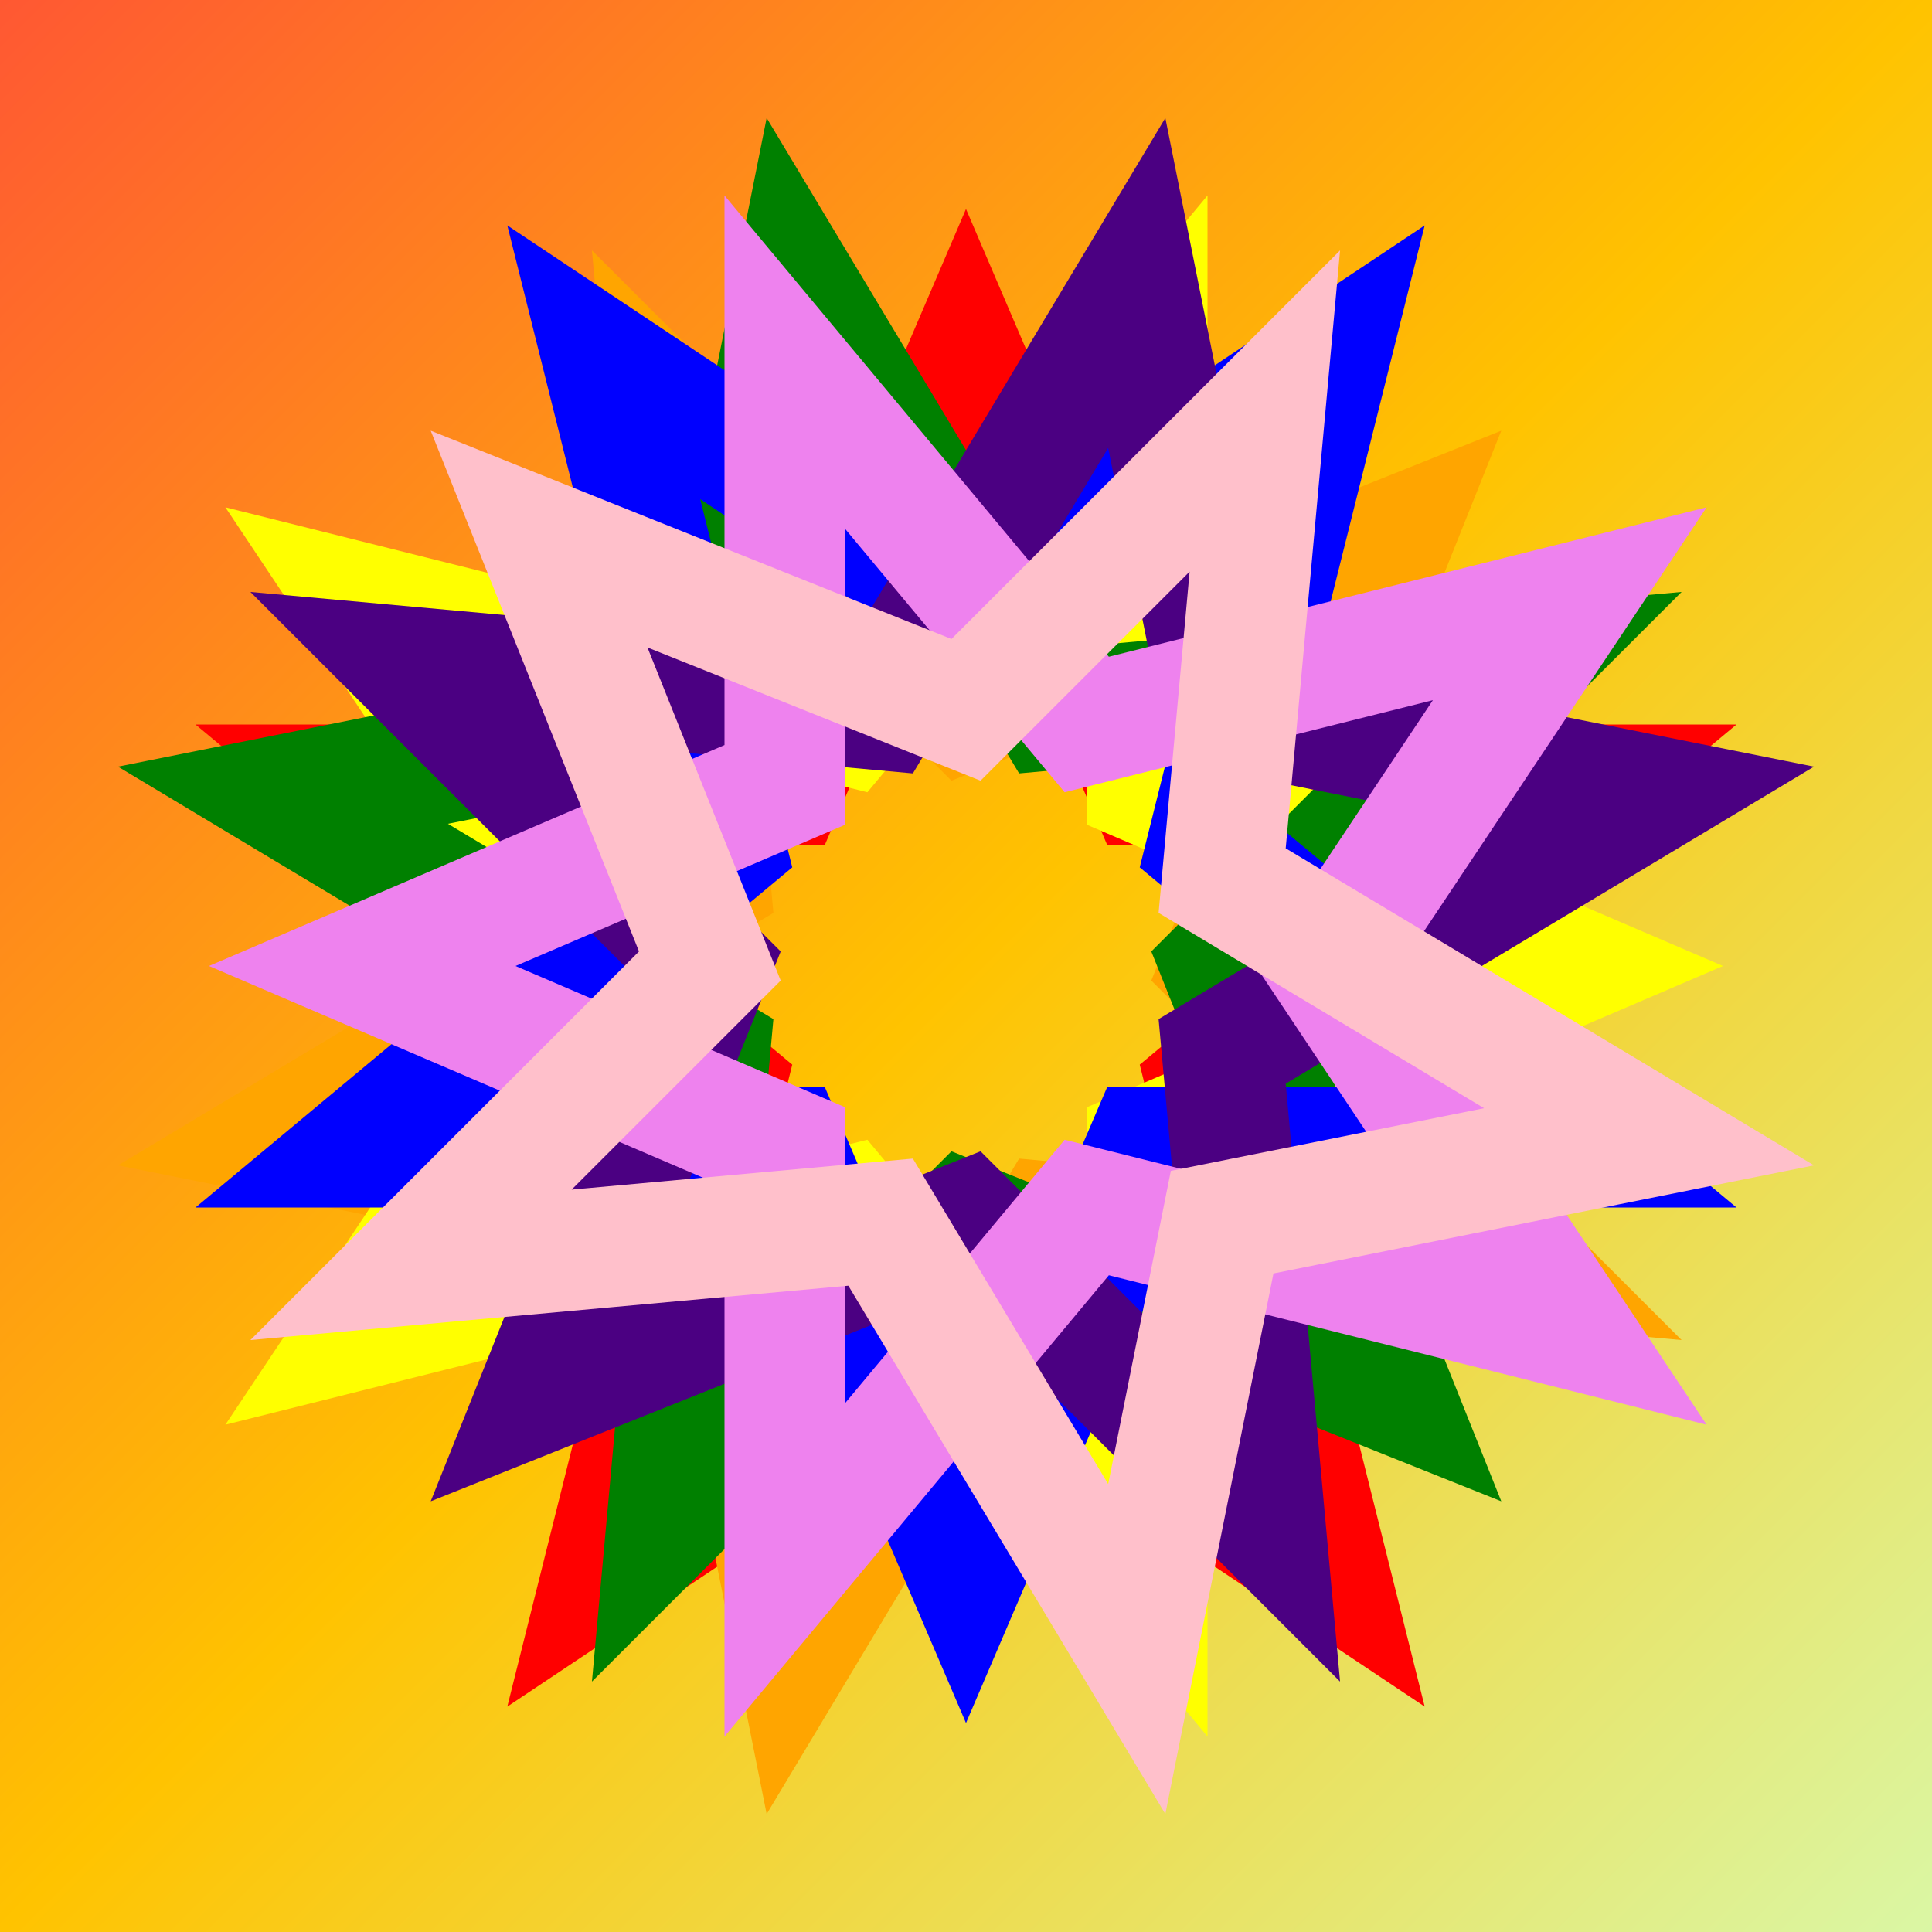
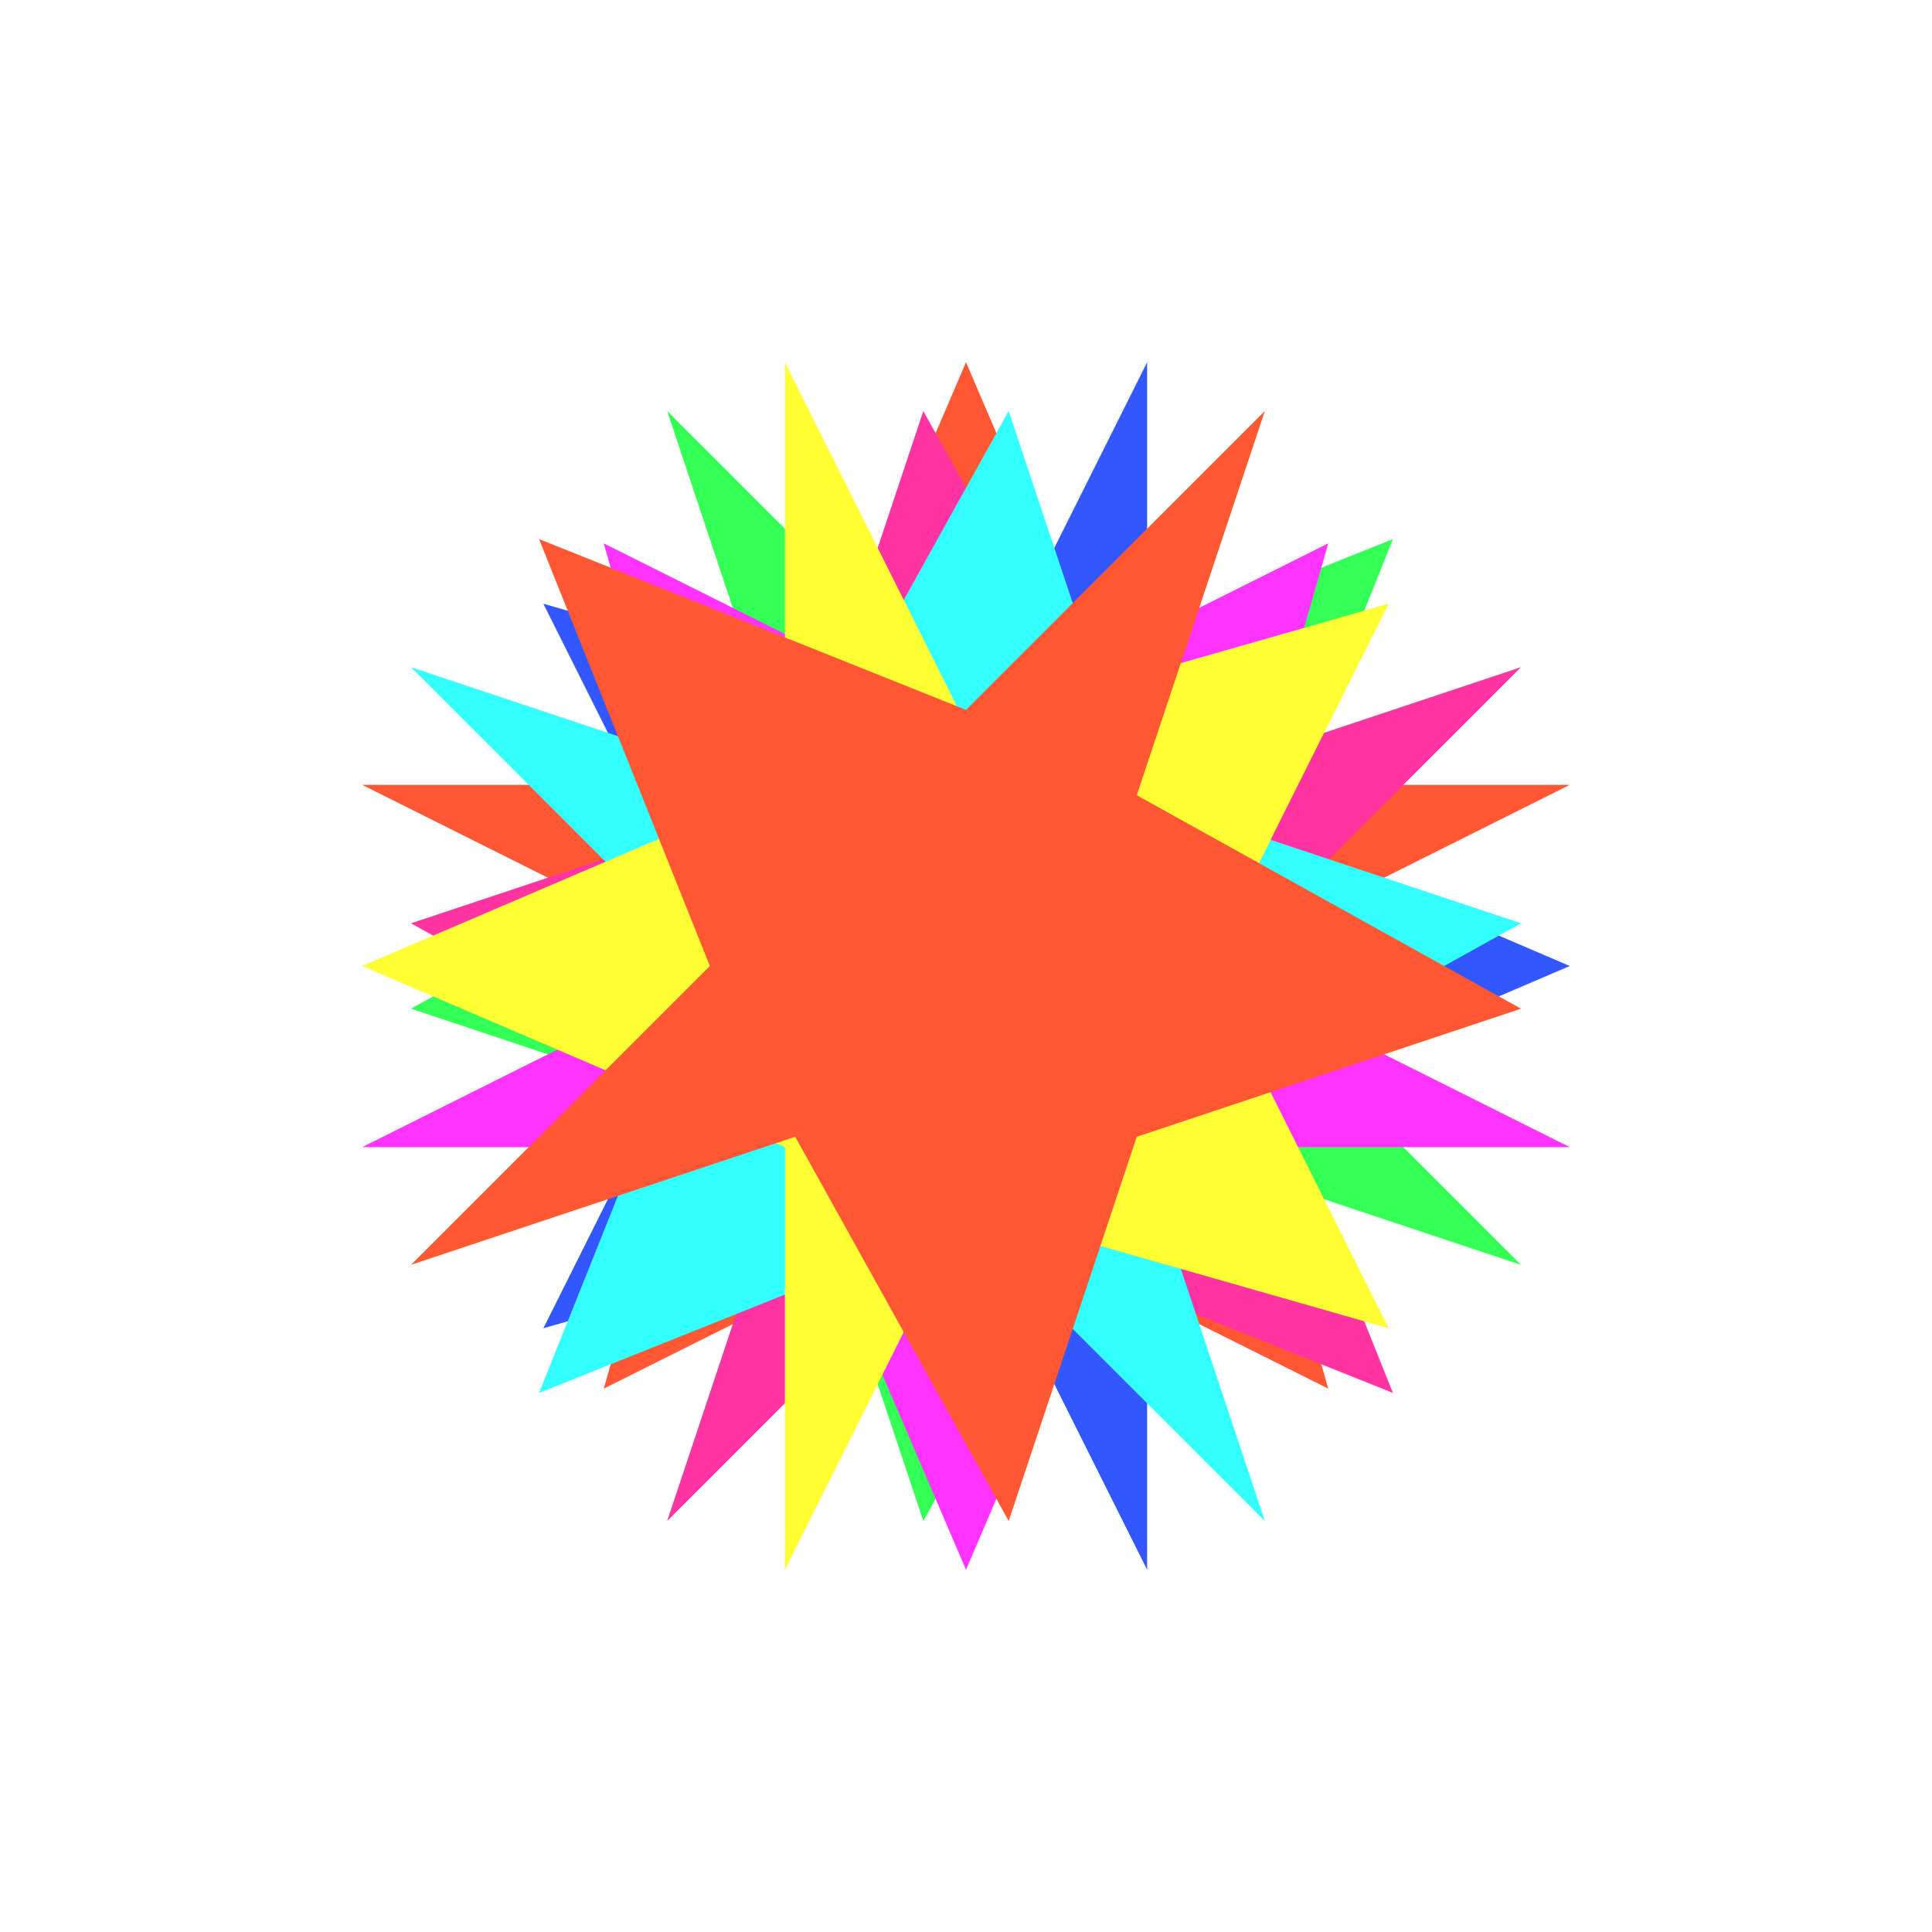
<svg xmlns="http://www.w3.org/2000/svg" width="32" height="32" viewBox="0 0 32 32">
-   <defs>
-     <linearGradient id="bgGradient" x1="0%" y1="0%" x2="100%" y2="100%">
-       <stop offset="0%" style="stop-color:#FF5733" />
-       <stop offset="50%" style="stop-color:#FFC300" />
-       <stop offset="100%" style="stop-color:#DAF7A6" />
-     </linearGradient>
-   </defs>
-   <rect x="0" y="0" width="32" height="32" fill="url(#bgGradient)" />
+   <rect width="32" height="32" fill="#FFFFFF" />
  <g transform="translate(16,16)">
-     <g fill="none" stroke-width="2">
-       <path d="M0,-10 L3,-3 L10,-3 L4,2 L6,10 L0,6 L-6,10 L-4,2 L-10,-3 L-3,-3 Z" stroke="red" />
-       <path d="M0,-10 L3,-3 L10,-3 L4,2 L6,10 L0,6 L-6,10 L-4,2 L-10,-3 L-3,-3 Z" stroke="orange" transform="rotate(45)" />
-       <path d="M0,-10 L3,-3 L10,-3 L4,2 L6,10 L0,6 L-6,10 L-4,2 L-10,-3 L-3,-3 Z" stroke="yellow" transform="rotate(90)" />
-       <path d="M0,-10 L3,-3 L10,-3 L4,2 L6,10 L0,6 L-6,10 L-4,2 L-10,-3 L-3,-3 Z" stroke="green" transform="rotate(135)" />
-       <path d="M0,-10 L3,-3 L10,-3 L4,2 L6,10 L0,6 L-6,10 L-4,2 L-10,-3 L-3,-3 Z" stroke="blue" transform="rotate(180)" />
-       <path d="M0,-10 L3,-3 L10,-3 L4,2 L6,10 L0,6 L-6,10 L-4,2 L-10,-3 L-3,-3 Z" stroke="indigo" transform="rotate(225)" />
-       <path d="M0,-10 L3,-3 L10,-3 L4,2 L6,10 L0,6 L-6,10 L-4,2 L-10,-3 L-3,-3 Z" stroke="violet" transform="rotate(270)" />
-       <path d="M0,-10 L3,-3 L10,-3 L4,2 L6,10 L0,6 L-6,10 L-4,2 L-10,-3 L-3,-3 Z" stroke="pink" transform="rotate(315)" />
+     <g>
+       <path d="M0,-10 L3,-3 L10,-3 L4,0 L6,7 L0,4 L-6,7 L-4,0 L-10,-3 L-3,-3 Z" fill="#FF5733" />
+       <path d="M0,-10 L3,-3 L10,-3 L4,0 L6,7 L0,4 L-6,7 L-4,0 L-10,-3 L-3,-3 Z" fill="#33FF57" transform="rotate(45)" />
+       <path d="M0,-10 L3,-3 L10,-3 L4,0 L6,7 L0,4 L-6,7 L-4,0 L-10,-3 L-3,-3 Z" fill="#3357FF" transform="rotate(90)" />
+       <path d="M0,-10 L3,-3 L10,-3 L4,0 L6,7 L0,4 L-6,7 L-4,0 L-10,-3 L-3,-3 Z" fill="#FF33A1" transform="rotate(135)" />
+       <path d="M0,-10 L3,-3 L10,-3 L4,0 L6,7 L0,4 L-6,7 L-4,0 L-10,-3 L-3,-3 Z" fill="#FF33FF" transform="rotate(180)" />
+       <path d="M0,-10 L3,-3 L10,-3 L4,0 L6,7 L0,4 L-6,7 L-4,0 L-10,-3 L-3,-3 Z" fill="#33FFFF" transform="rotate(225)" />
+       <path d="M0,-10 L3,-3 L10,-3 L4,0 L6,7 L0,4 L-6,7 L-4,0 L-10,-3 L-3,-3 Z" fill="#FFFF33" transform="rotate(270)" />
+       <path d="M0,-10 L3,-3 L10,-3 L4,0 L6,7 L0,4 L-6,7 L-4,0 L-10,-3 L-3,-3 Z" fill="#FF5733" transform="rotate(315)" />
    </g>
  </g>
</svg>
